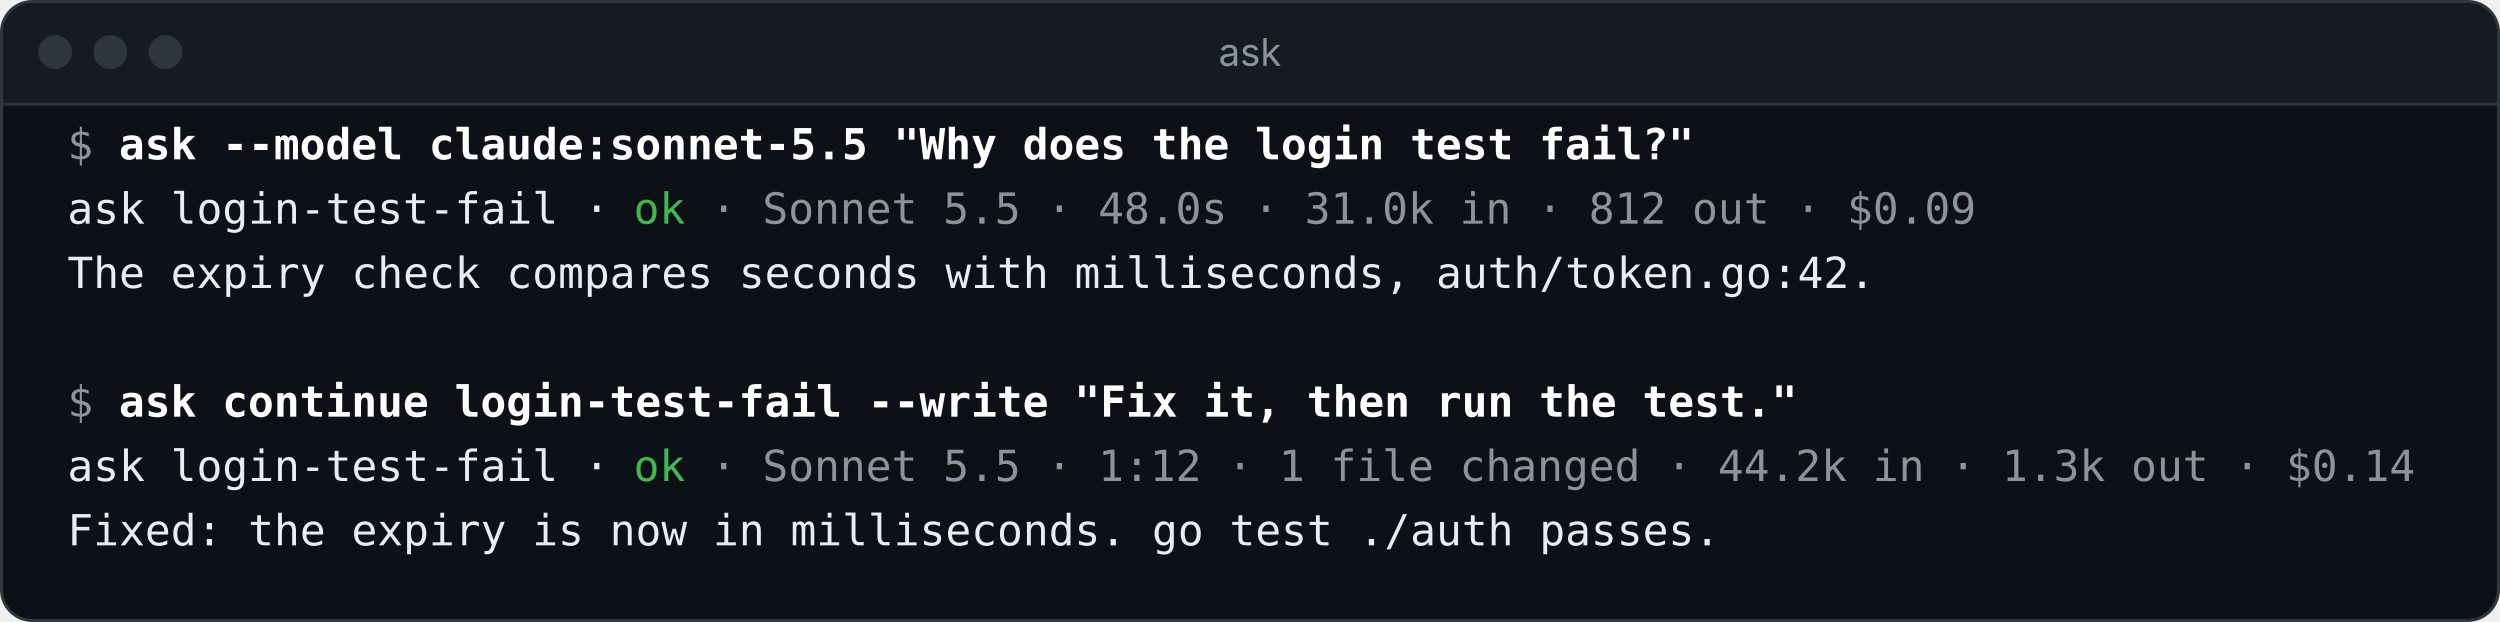
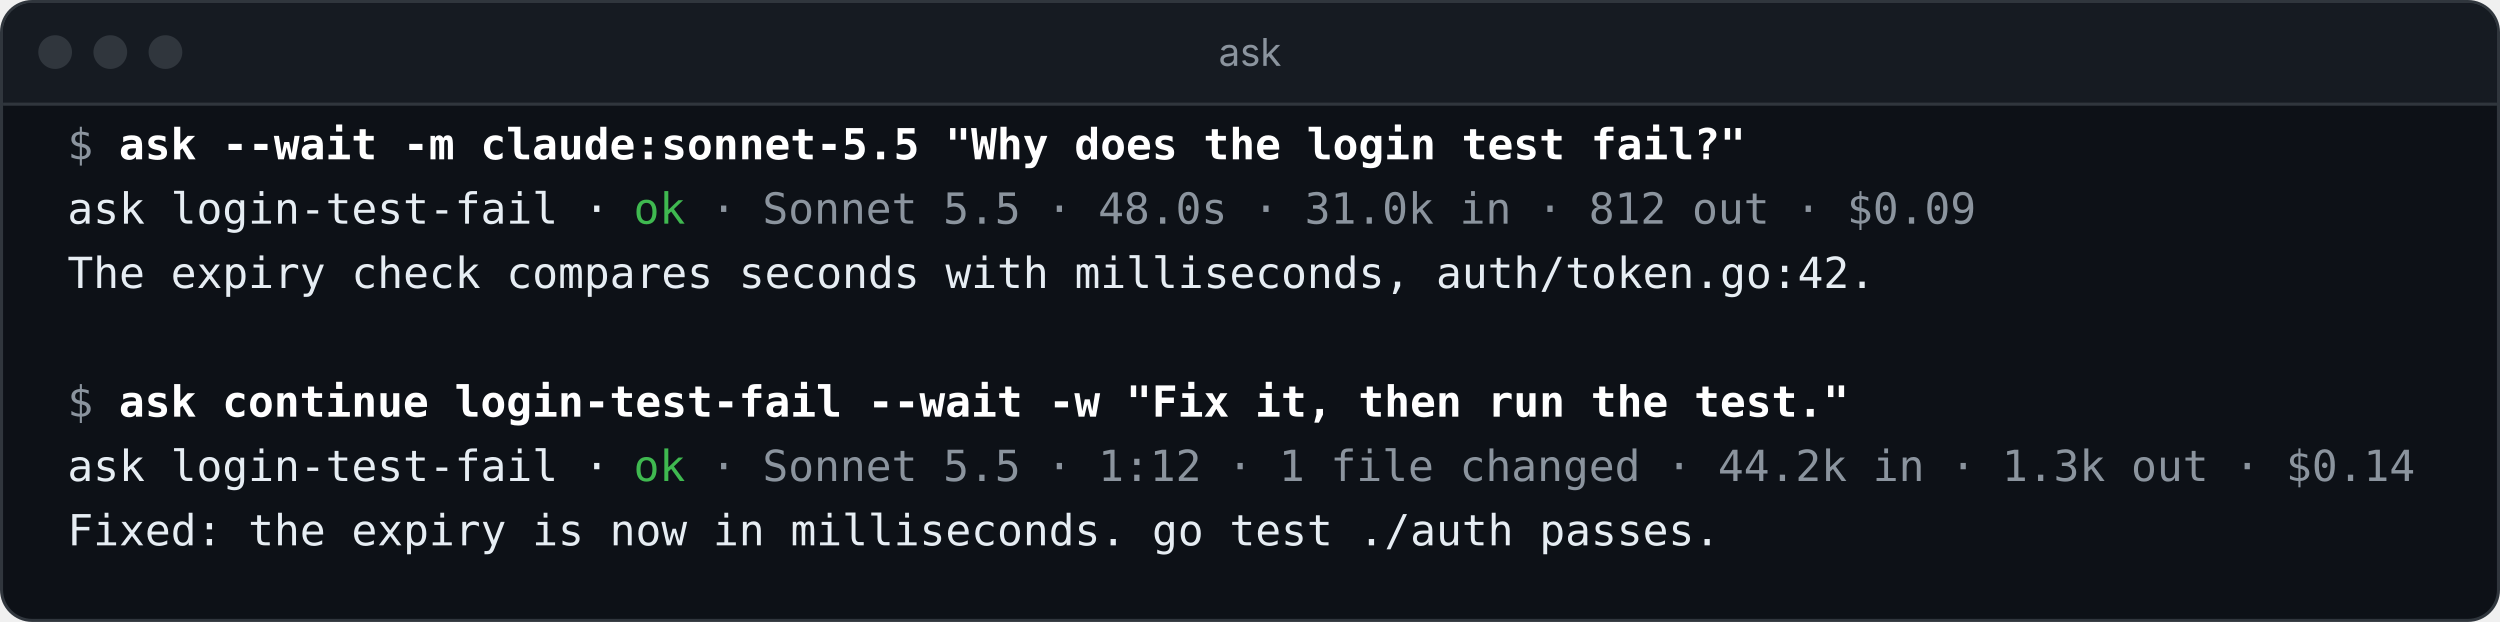
<svg xmlns="http://www.w3.org/2000/svg" width="816" height="203" viewBox="0 0 816 203">
  <rect x="0.5" y="0.5" width="815" height="202" rx="10" fill="#0d1117" stroke="#30363d" />
  <path d="M1 10.5 a9.5 9.5 0 0 1 9.5 -9.5 h795 a9.5 9.5 0 0 1 9.5 9.5 v23.5 h-814 z" fill="#161b22" />
  <line x1="1" y1="34" x2="815" y2="34" stroke="#30363d" />
  <circle cx="18" cy="17" r="5.5" fill="#30363d" />
  <circle cx="36" cy="17" r="5.5" fill="#30363d" />
  <circle cx="54" cy="17" r="5.5" fill="#30363d" />
  <text x="408.0" y="21.5" fill="#8b949e" font-size="12.5" text-anchor="middle" font-family="ui-sans-serif, -apple-system, Segoe UI, sans-serif">ask</text>
  <g font-family="ui-monospace, SFMono-Regular, Menlo, Consolas, monospace" font-size="14">
    <text y="52">
      <tspan x="22.0" fill="#8b949e" font-weight="400">$ </tspan>
-       <tspan x="38.8" fill="#ffffff" font-weight="600">ask --model claude:sonnet-5.5 "Why does the login test fail?"</tspan>
+       <tspan x="38.8" fill="#ffffff" font-weight="600">ask --wait -m claude:sonnet-5.5 "Why does the login test fail?"</tspan>
    </text>
    <text y="73">
      <tspan x="22.0" fill="#e6edf3" font-weight="400">ask login-test-fail · </tspan>
      <tspan x="206.8" fill="#3fb950" font-weight="400">ok</tspan>
      <tspan x="232.0" fill="#8b949e" font-weight="400">· Sonnet 5.5 · 48.0s · 31.0k in · 812 out · $0.09</tspan>
    </text>
    <text y="94">
      <tspan x="22.0" fill="#e6edf3" font-weight="400">The expiry check compares seconds with milliseconds, auth/token.go:42.</tspan>
    </text>
    <text y="115" />
    <text y="136">
      <tspan x="22.0" fill="#8b949e" font-weight="400">$ </tspan>
-       <tspan x="38.8" fill="#ffffff" font-weight="600">ask continue login-test-fail --write "Fix it, then run the test."</tspan>
+       <tspan x="38.8" fill="#ffffff" font-weight="600">ask continue login-test-fail --wait -w "Fix it, then run the test."</tspan>
    </text>
    <text y="157">
      <tspan x="22.0" fill="#e6edf3" font-weight="400">ask login-test-fail · </tspan>
      <tspan x="206.8" fill="#3fb950" font-weight="400">ok</tspan>
      <tspan x="232.0" fill="#8b949e" font-weight="400">· Sonnet 5.5 · 1:12 · 1 file changed · 44.2k in · 1.3k out · $0.14</tspan>
    </text>
    <text y="178">
      <tspan x="22.0" fill="#e6edf3" font-weight="400">Fixed: the expiry is now in milliseconds. go test ./auth passes.</tspan>
    </text>
  </g>
</svg>
